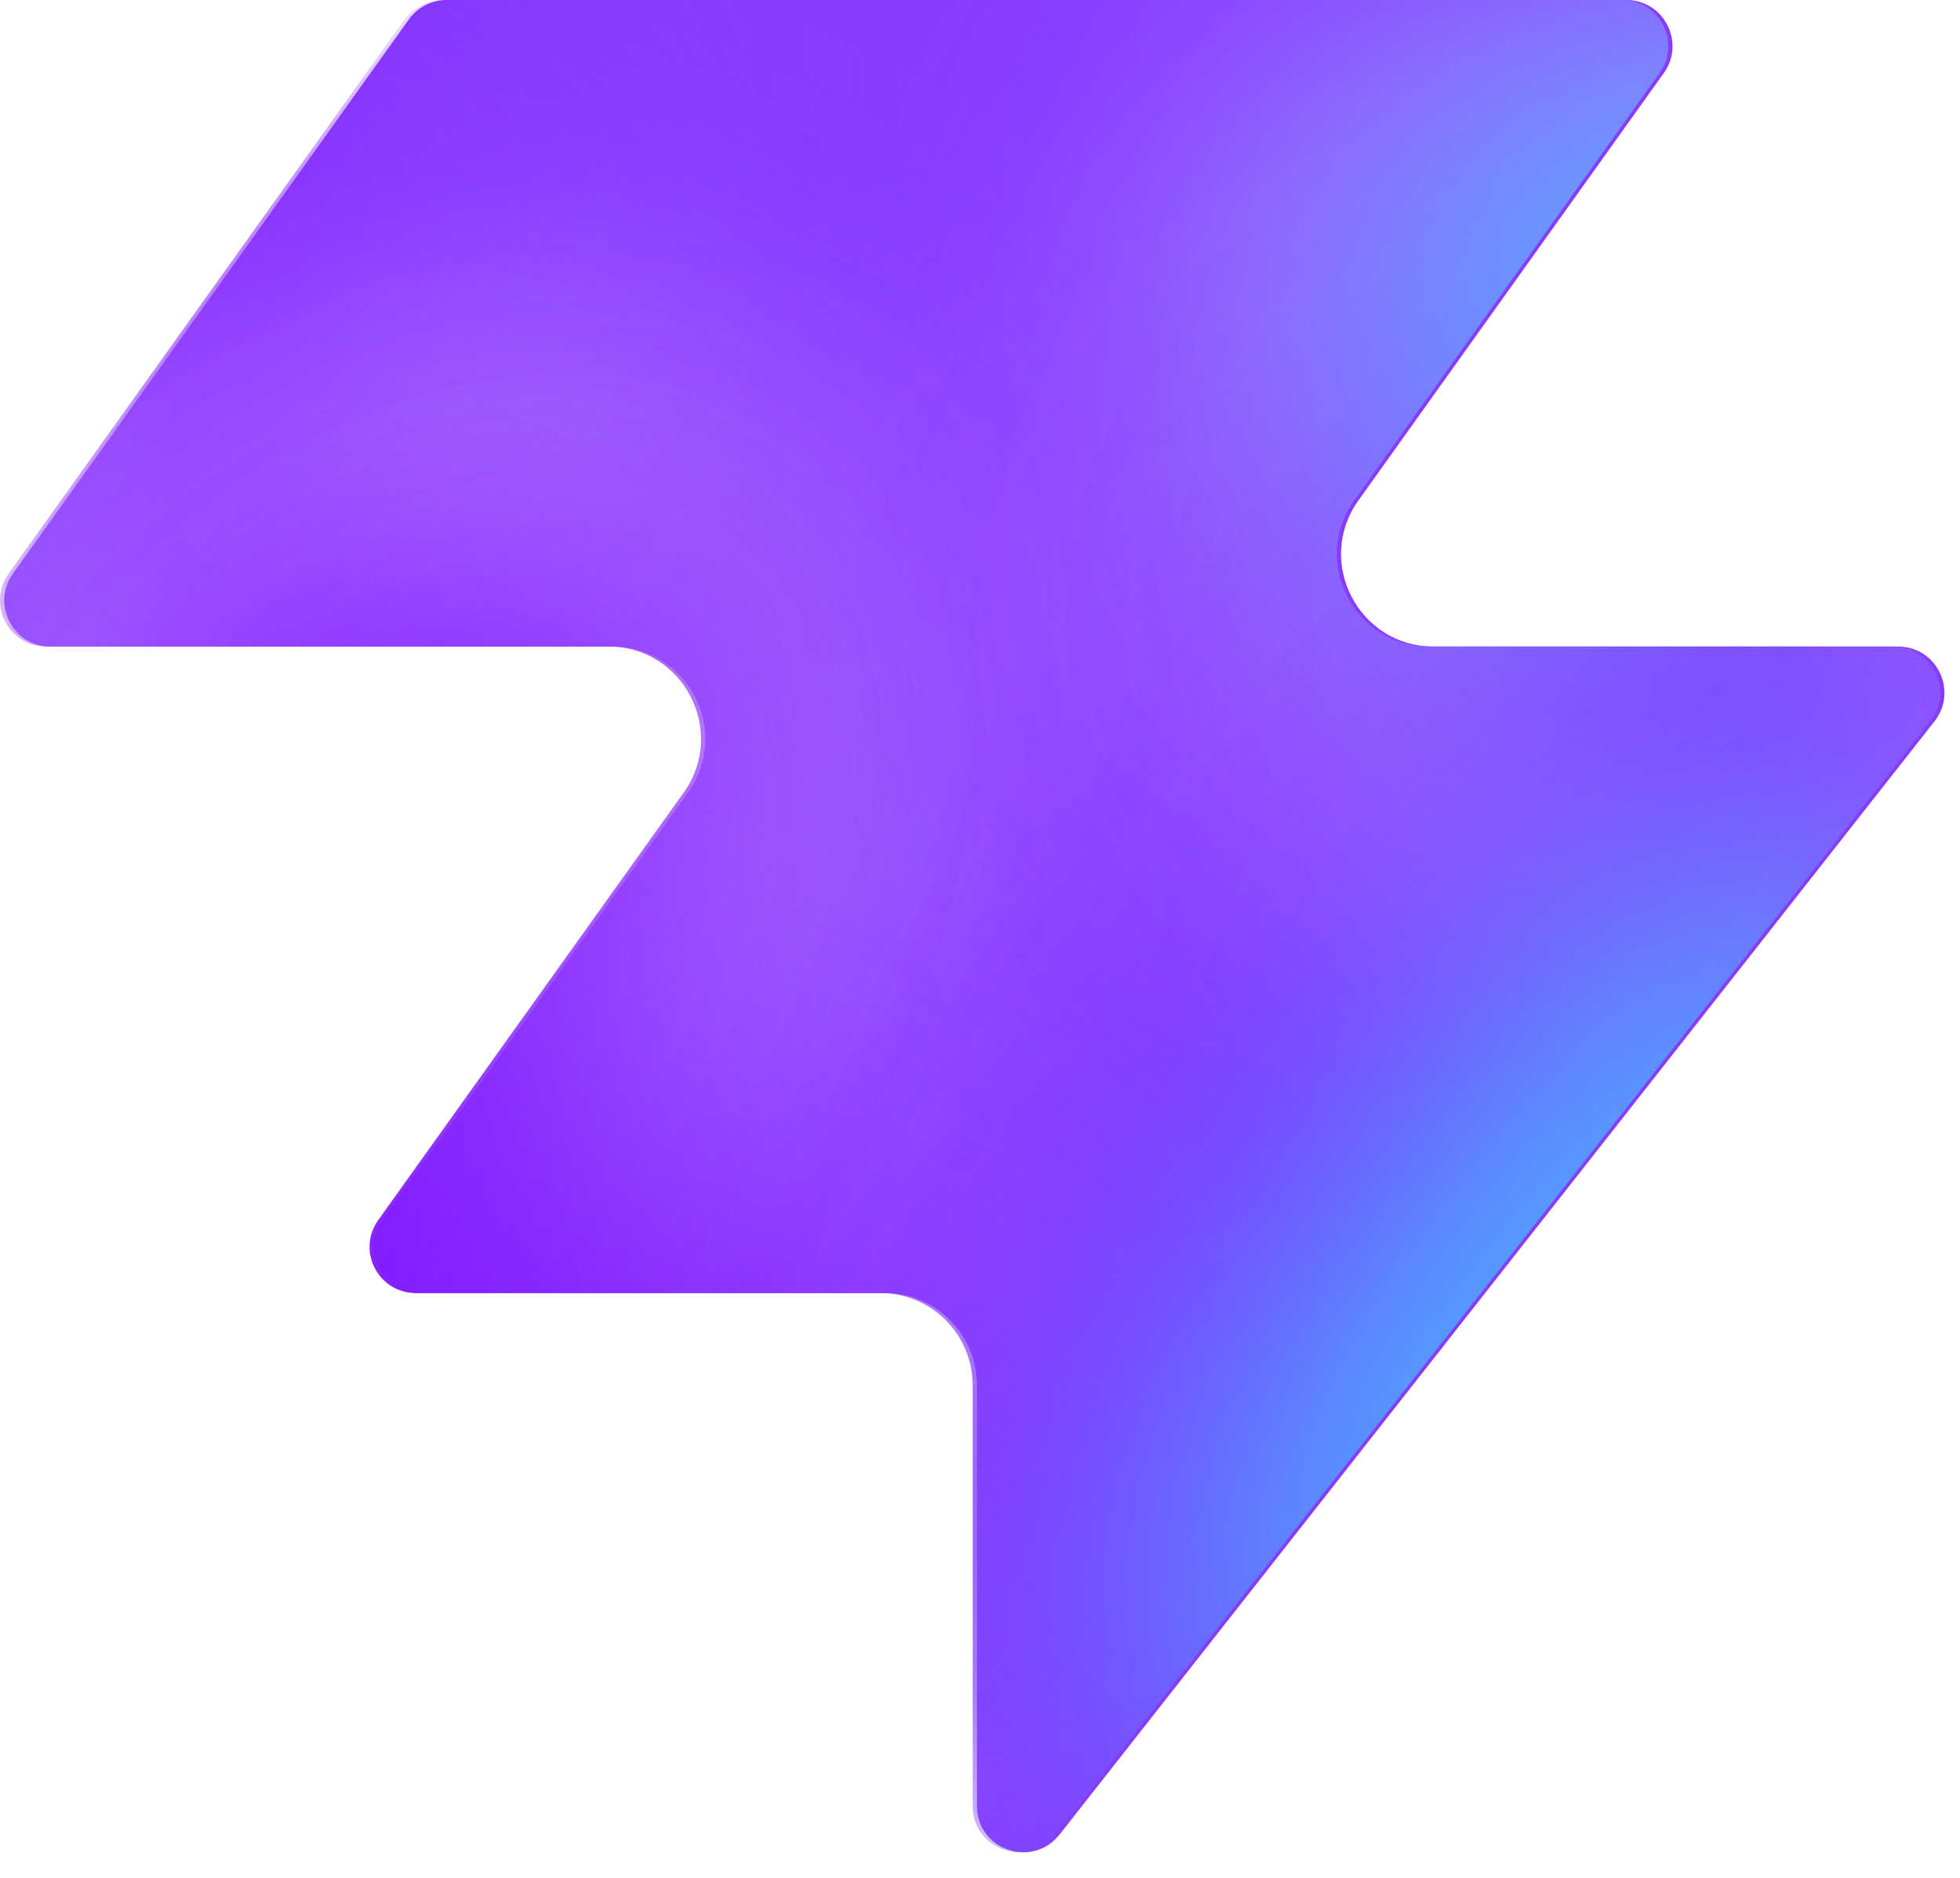
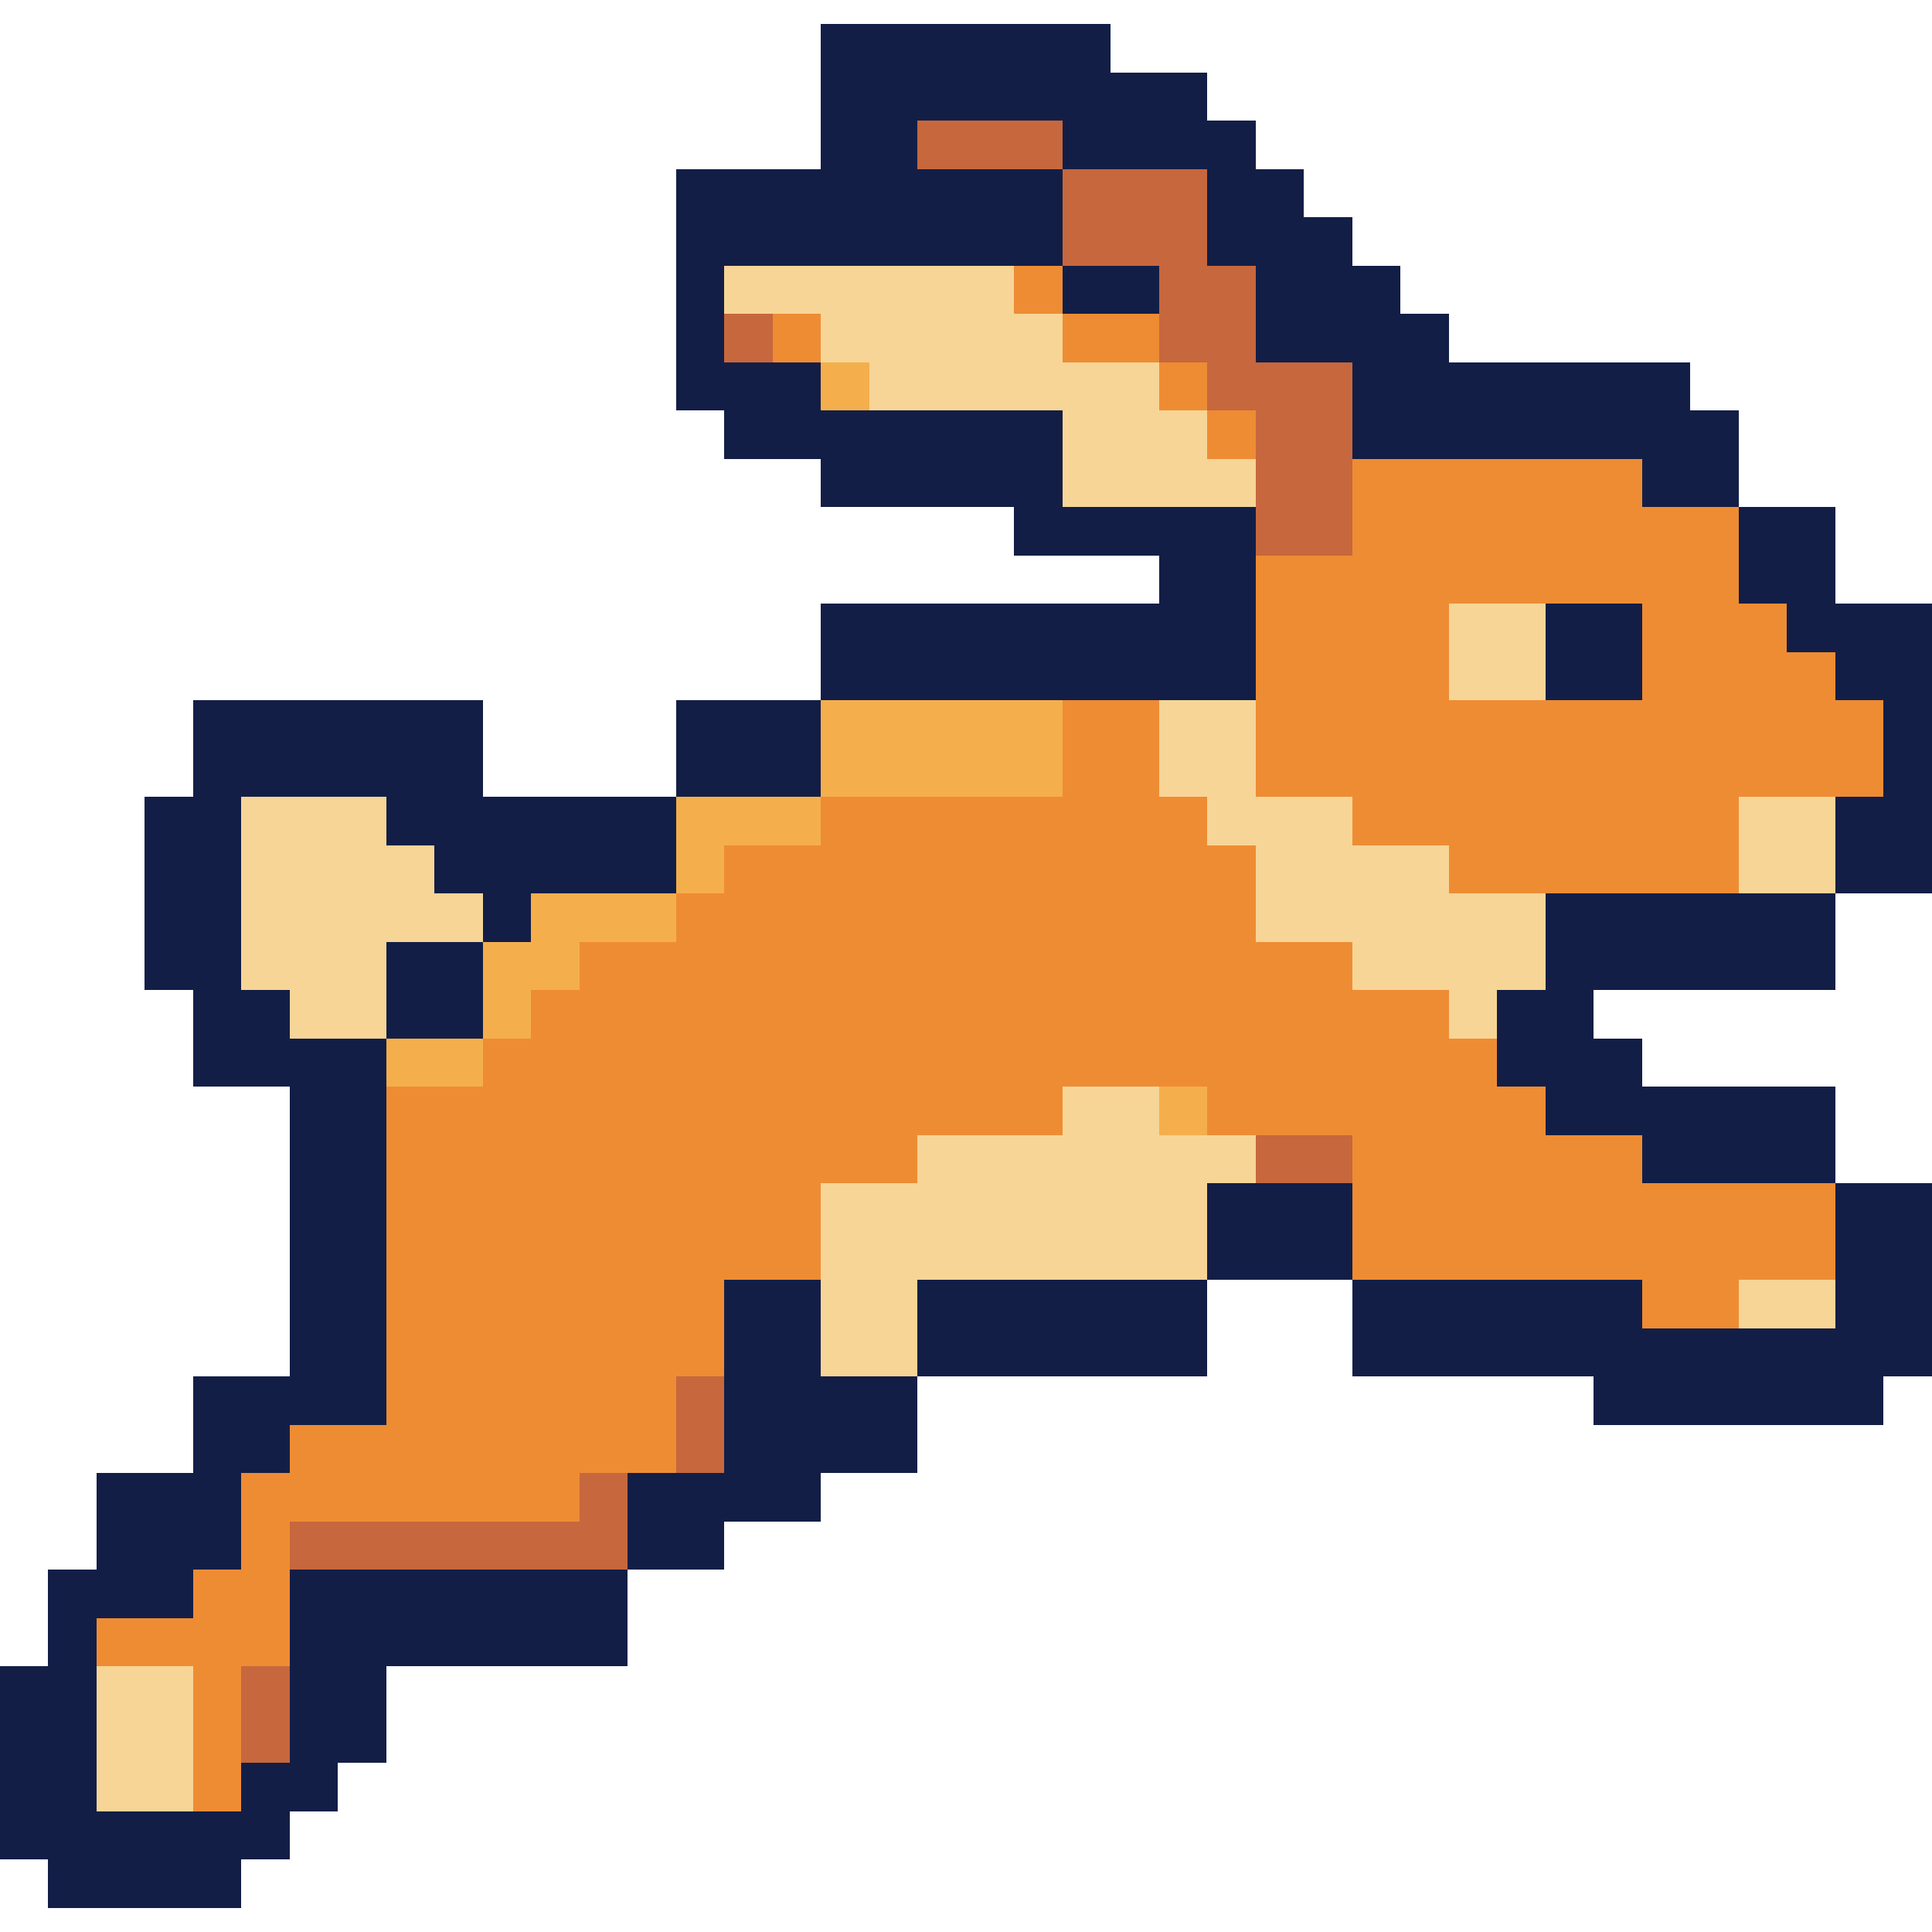
- <svg xmlns="http://www.w3.org/2000/svg" width="48" height="46" fill="none" viewBox="0 0 48 46">
-   <path fill="#863bff" d="M25.946 44.938c-.664.845-2.021.375-2.021-.698V33.937a2.26 2.26 0 0 0-2.262-2.262H10.287c-.92 0-1.456-1.04-.92-1.788l7.48-10.471c1.07-1.497 0-3.578-1.842-3.578H1.237c-.92 0-1.456-1.04-.92-1.788L10.013.474c.214-.297.556-.474.92-.474h28.894c.92 0 1.456 1.04.92 1.788l-7.48 10.471c-1.07 1.498 0 3.579 1.842 3.579h11.377c.943 0 1.473 1.088.89 1.83L25.947 44.94z" style="fill:#863bff;fill:color(display-p3 .525 .23 1);fill-opacity:1" />
-   <mask id="a" width="48" height="46" x="0" y="0" maskUnits="userSpaceOnUse" style="mask-type:alpha">
-     <path fill="#000" d="M25.842 44.938c-.664.844-2.021.375-2.021-.698V33.937a2.26 2.26 0 0 0-2.262-2.262H10.183c-.92 0-1.456-1.04-.92-1.788l7.48-10.471c1.07-1.498 0-3.579-1.842-3.579H1.133c-.92 0-1.456-1.04-.92-1.787L9.91.473c.214-.297.556-.474.92-.474h28.894c.92 0 1.456 1.04.92 1.788l-7.48 10.471c-1.07 1.498 0 3.578 1.842 3.578h11.377c.943 0 1.473 1.088.89 1.832L25.843 44.94z" style="fill:#000;fill-opacity:1" />
-   </mask>
-   <g mask="url(#a)">
-     <g filter="url(#b)">
-       <ellipse cx="5.508" cy="14.704" fill="#ede6ff" rx="5.508" ry="14.704" style="fill:#ede6ff;fill:color(display-p3 .927 .903 1);fill-opacity:1" transform="matrix(.00324 1 1 -.00324 -4.47 31.516)" />
-     </g>
-     <g filter="url(#c)">
-       <ellipse cx="10.399" cy="29.851" fill="#ede6ff" rx="10.399" ry="29.851" style="fill:#ede6ff;fill:color(display-p3 .927 .903 1);fill-opacity:1" transform="matrix(.00324 1 1 -.00324 -39.328 7.883)" />
-     </g>
-     <g filter="url(#d)">
-       <ellipse cx="5.508" cy="30.487" fill="#7e14ff" rx="5.508" ry="30.487" style="fill:#7e14ff;fill:color(display-p3 .492 .077 1);fill-opacity:1" transform="rotate(89.814 -25.913 -14.639)scale(1 -1)" />
-     </g>
-     <g filter="url(#e)">
-       <ellipse cx="5.508" cy="30.599" fill="#7e14ff" rx="5.508" ry="30.599" style="fill:#7e14ff;fill:color(display-p3 .492 .077 1);fill-opacity:1" transform="rotate(89.814 -32.644 -3.334)scale(1 -1)" />
-     </g>
-     <g filter="url(#f)">
-       <ellipse cx="5.508" cy="30.599" fill="#7e14ff" rx="5.508" ry="30.599" style="fill:#7e14ff;fill:color(display-p3 .492 .077 1);fill-opacity:1" transform="matrix(.00324 1 1 -.00324 -34.34 30.47)" />
-     </g>
-     <g filter="url(#g)">
-       <ellipse cx="14.072" cy="22.078" fill="#ede6ff" rx="14.072" ry="22.078" style="fill:#ede6ff;fill:color(display-p3 .927 .903 1);fill-opacity:1" transform="rotate(93.35 24.506 48.493)scale(-1 1)" />
-     </g>
-     <g filter="url(#h)">
-       <ellipse cx="3.47" cy="21.501" fill="#7e14ff" rx="3.47" ry="21.501" style="fill:#7e14ff;fill:color(display-p3 .492 .077 1);fill-opacity:1" transform="rotate(89.009 28.708 47.59)scale(-1 1)" />
-     </g>
-     <g filter="url(#i)">
-       <ellipse cx="3.47" cy="21.501" fill="#7e14ff" rx="3.47" ry="21.501" style="fill:#7e14ff;fill:color(display-p3 .492 .077 1);fill-opacity:1" transform="rotate(89.009 28.708 47.59)scale(-1 1)" />
-     </g>
-     <g filter="url(#j)">
-       <ellipse cx=".387" cy="8.972" fill="#7e14ff" rx="4.407" ry="29.108" style="fill:#7e14ff;fill:color(display-p3 .492 .077 1);fill-opacity:1" transform="rotate(39.51 .387 8.972)" />
-     </g>
-     <g filter="url(#k)">
-       <ellipse cx="47.523" cy="-6.092" fill="#7e14ff" rx="4.407" ry="29.108" style="fill:#7e14ff;fill:color(display-p3 .492 .077 1);fill-opacity:1" transform="rotate(37.892 47.523 -6.092)" />
-     </g>
-     <g filter="url(#l)">
-       <ellipse cx="41.412" cy="6.333" fill="#47bfff" rx="5.971" ry="9.665" style="fill:#47bfff;fill:color(display-p3 .28 .748 1);fill-opacity:1" transform="rotate(37.892 41.412 6.333)" />
-     </g>
-     <g filter="url(#m)">
-       <ellipse cx="-1.879" cy="38.332" fill="#7e14ff" rx="4.407" ry="29.108" style="fill:#7e14ff;fill:color(display-p3 .492 .077 1);fill-opacity:1" transform="rotate(37.892 -1.88 38.332)" />
-     </g>
-     <g filter="url(#n)">
-       <ellipse cx="-1.879" cy="38.332" fill="#7e14ff" rx="4.407" ry="29.108" style="fill:#7e14ff;fill:color(display-p3 .492 .077 1);fill-opacity:1" transform="rotate(37.892 -1.88 38.332)" />
-     </g>
-     <g filter="url(#o)">
-       <ellipse cx="35.651" cy="29.907" fill="#7e14ff" rx="4.407" ry="29.108" style="fill:#7e14ff;fill:color(display-p3 .492 .077 1);fill-opacity:1" transform="rotate(37.892 35.651 29.907)" />
-     </g>
-     <g filter="url(#p)">
-       <ellipse cx="38.418" cy="32.4" fill="#47bfff" rx="5.971" ry="15.297" style="fill:#47bfff;fill:color(display-p3 .28 .748 1);fill-opacity:1" transform="rotate(37.892 38.418 32.4)" />
-     </g>
-   </g>
-   <defs>
-     <filter id="b" width="60.045" height="41.654" x="-19.77" y="16.149" color-interpolation-filters="sRGB" filterUnits="userSpaceOnUse">
-       <feFlood flood-opacity="0" result="BackgroundImageFix" />
-       <feBlend in="SourceGraphic" in2="BackgroundImageFix" result="shape" />
-       <feGaussianBlur result="effect1_foregroundBlur_2002_17158" stdDeviation="7.659" />
-     </filter>
-     <filter id="c" width="90.34" height="51.437" x="-54.613" y="-7.533" color-interpolation-filters="sRGB" filterUnits="userSpaceOnUse">
-       <feFlood flood-opacity="0" result="BackgroundImageFix" />
-       <feBlend in="SourceGraphic" in2="BackgroundImageFix" result="shape" />
-       <feGaussianBlur result="effect1_foregroundBlur_2002_17158" stdDeviation="7.659" />
-     </filter>
-     <filter id="d" width="79.355" height="29.4" x="-49.64" y="2.03" color-interpolation-filters="sRGB" filterUnits="userSpaceOnUse">
-       <feFlood flood-opacity="0" result="BackgroundImageFix" />
-       <feBlend in="SourceGraphic" in2="BackgroundImageFix" result="shape" />
-       <feGaussianBlur result="effect1_foregroundBlur_2002_17158" stdDeviation="4.596" />
-     </filter>
-     <filter id="e" width="79.579" height="29.4" x="-45.045" y="20.029" color-interpolation-filters="sRGB" filterUnits="userSpaceOnUse">
-       <feFlood flood-opacity="0" result="BackgroundImageFix" />
-       <feBlend in="SourceGraphic" in2="BackgroundImageFix" result="shape" />
-       <feGaussianBlur result="effect1_foregroundBlur_2002_17158" stdDeviation="4.596" />
-     </filter>
-     <filter id="f" width="79.579" height="29.4" x="-43.513" y="21.178" color-interpolation-filters="sRGB" filterUnits="userSpaceOnUse">
-       <feFlood flood-opacity="0" result="BackgroundImageFix" />
-       <feBlend in="SourceGraphic" in2="BackgroundImageFix" result="shape" />
-       <feGaussianBlur result="effect1_foregroundBlur_2002_17158" stdDeviation="4.596" />
-     </filter>
-     <filter id="g" width="74.749" height="58.852" x="15.756" y="-17.901" color-interpolation-filters="sRGB" filterUnits="userSpaceOnUse">
-       <feFlood flood-opacity="0" result="BackgroundImageFix" />
-       <feBlend in="SourceGraphic" in2="BackgroundImageFix" result="shape" />
-       <feGaussianBlur result="effect1_foregroundBlur_2002_17158" stdDeviation="7.659" />
-     </filter>
-     <filter id="h" width="61.377" height="25.362" x="23.548" y="2.284" color-interpolation-filters="sRGB" filterUnits="userSpaceOnUse">
-       <feFlood flood-opacity="0" result="BackgroundImageFix" />
-       <feBlend in="SourceGraphic" in2="BackgroundImageFix" result="shape" />
-       <feGaussianBlur result="effect1_foregroundBlur_2002_17158" stdDeviation="4.596" />
-     </filter>
-     <filter id="i" width="61.377" height="25.362" x="23.548" y="2.284" color-interpolation-filters="sRGB" filterUnits="userSpaceOnUse">
-       <feFlood flood-opacity="0" result="BackgroundImageFix" />
-       <feBlend in="SourceGraphic" in2="BackgroundImageFix" result="shape" />
-       <feGaussianBlur result="effect1_foregroundBlur_2002_17158" stdDeviation="4.596" />
-     </filter>
-     <filter id="j" width="56.045" height="63.649" x="-27.636" y="-22.853" color-interpolation-filters="sRGB" filterUnits="userSpaceOnUse">
-       <feFlood flood-opacity="0" result="BackgroundImageFix" />
-       <feBlend in="SourceGraphic" in2="BackgroundImageFix" result="shape" />
-       <feGaussianBlur result="effect1_foregroundBlur_2002_17158" stdDeviation="4.596" />
-     </filter>
-     <filter id="k" width="54.814" height="64.646" x="20.116" y="-38.415" color-interpolation-filters="sRGB" filterUnits="userSpaceOnUse">
-       <feFlood flood-opacity="0" result="BackgroundImageFix" />
-       <feBlend in="SourceGraphic" in2="BackgroundImageFix" result="shape" />
-       <feGaussianBlur result="effect1_foregroundBlur_2002_17158" stdDeviation="4.596" />
-     </filter>
-     <filter id="l" width="33.541" height="35.313" x="24.641" y="-11.323" color-interpolation-filters="sRGB" filterUnits="userSpaceOnUse">
-       <feFlood flood-opacity="0" result="BackgroundImageFix" />
-       <feBlend in="SourceGraphic" in2="BackgroundImageFix" result="shape" />
-       <feGaussianBlur result="effect1_foregroundBlur_2002_17158" stdDeviation="4.596" />
-     </filter>
-     <filter id="m" width="54.814" height="64.646" x="-29.286" y="6.009" color-interpolation-filters="sRGB" filterUnits="userSpaceOnUse">
-       <feFlood flood-opacity="0" result="BackgroundImageFix" />
-       <feBlend in="SourceGraphic" in2="BackgroundImageFix" result="shape" />
-       <feGaussianBlur result="effect1_foregroundBlur_2002_17158" stdDeviation="4.596" />
-     </filter>
-     <filter id="n" width="54.814" height="64.646" x="-29.286" y="6.009" color-interpolation-filters="sRGB" filterUnits="userSpaceOnUse">
-       <feFlood flood-opacity="0" result="BackgroundImageFix" />
-       <feBlend in="SourceGraphic" in2="BackgroundImageFix" result="shape" />
-       <feGaussianBlur result="effect1_foregroundBlur_2002_17158" stdDeviation="4.596" />
-     </filter>
-     <filter id="o" width="54.814" height="64.646" x="8.244" y="-2.416" color-interpolation-filters="sRGB" filterUnits="userSpaceOnUse">
-       <feFlood flood-opacity="0" result="BackgroundImageFix" />
-       <feBlend in="SourceGraphic" in2="BackgroundImageFix" result="shape" />
-       <feGaussianBlur result="effect1_foregroundBlur_2002_17158" stdDeviation="4.596" />
-     </filter>
-     <filter id="p" width="39.409" height="43.623" x="18.713" y="10.588" color-interpolation-filters="sRGB" filterUnits="userSpaceOnUse">
-       <feFlood flood-opacity="0" result="BackgroundImageFix" />
-       <feBlend in="SourceGraphic" in2="BackgroundImageFix" result="shape" />
-       <feGaussianBlur result="effect1_foregroundBlur_2002_17158" stdDeviation="4.596" />
-     </filter>
-   </defs>
+ <svg xmlns="http://www.w3.org/2000/svg" viewBox="32 24 640 640" width="640" height="640" shape-rendering="crispEdges">
+   <rect x="304" y="32" width="96" height="16" fill="#131e47" />
+   <rect x="304" y="48" width="128" height="16" fill="#131e47" />
+   <rect x="304" y="64" width="32" height="16" fill="#131e47" />
+   <rect x="336" y="64" width="48" height="16" fill="#c7673d" />
+   <rect x="384" y="64" width="64" height="16" fill="#131e47" />
+   <rect x="256" y="80" width="128" height="16" fill="#131e47" />
+   <rect x="384" y="80" width="48" height="16" fill="#c7673d" />
+   <rect x="432" y="80" width="32" height="16" fill="#131e47" />
+   <rect x="256" y="96" width="128" height="16" fill="#131e47" />
+   <rect x="384" y="96" width="48" height="16" fill="#c7673d" />
+   <rect x="432" y="96" width="48" height="16" fill="#131e47" />
+   <rect x="256" y="112" width="16" height="16" fill="#131e47" />
+   <rect x="272" y="112" width="96" height="16" fill="#f7d596" />
+   <rect x="368" y="112" width="16" height="16" fill="#ee8c34" />
+   <rect x="384" y="112" width="32" height="16" fill="#131e47" />
+   <rect x="416" y="112" width="32" height="16" fill="#c7673d" />
+   <rect x="448" y="112" width="48" height="16" fill="#131e47" />
+   <rect x="256" y="128" width="16" height="16" fill="#131e47" />
+   <rect x="272" y="128" width="16" height="16" fill="#c7673d" />
+   <rect x="288" y="128" width="16" height="16" fill="#ee8c34" />
+   <rect x="304" y="128" width="80" height="16" fill="#f7d596" />
+   <rect x="384" y="128" width="32" height="16" fill="#ee8c34" />
+   <rect x="416" y="128" width="32" height="16" fill="#c7673d" />
+   <rect x="448" y="128" width="64" height="16" fill="#131e47" />
+   <rect x="256" y="144" width="48" height="16" fill="#131e47" />
+   <rect x="304" y="144" width="16" height="16" fill="#f4af4c" />
+   <rect x="320" y="144" width="96" height="16" fill="#f7d596" />
+   <rect x="416" y="144" width="16" height="16" fill="#ee8c34" />
+   <rect x="432" y="144" width="48" height="16" fill="#c7673d" />
+   <rect x="480" y="144" width="112" height="16" fill="#131e47" />
+   <rect x="272" y="160" width="112" height="16" fill="#131e47" />
+   <rect x="384" y="160" width="48" height="16" fill="#f7d596" />
+   <rect x="432" y="160" width="16" height="16" fill="#ee8c34" />
+   <rect x="448" y="160" width="32" height="16" fill="#c7673d" />
+   <rect x="480" y="160" width="128" height="16" fill="#131e47" />
+   <rect x="304" y="176" width="80" height="16" fill="#131e47" />
+   <rect x="384" y="176" width="64" height="16" fill="#f7d596" />
+   <rect x="448" y="176" width="32" height="16" fill="#c7673d" />
+   <rect x="480" y="176" width="96" height="16" fill="#ee8c34" />
+   <rect x="576" y="176" width="32" height="16" fill="#131e47" />
+   <rect x="368" y="192" width="80" height="16" fill="#131e47" />
+   <rect x="448" y="192" width="32" height="16" fill="#c7673d" />
+   <rect x="480" y="192" width="128" height="16" fill="#ee8c34" />
+   <rect x="608" y="192" width="32" height="16" fill="#131e47" />
+   <rect x="416" y="208" width="32" height="16" fill="#131e47" />
+   <rect x="448" y="208" width="160" height="16" fill="#ee8c34" />
+   <rect x="608" y="208" width="32" height="16" fill="#131e47" />
+   <rect x="304" y="224" width="144" height="16" fill="#131e47" />
+   <rect x="448" y="224" width="64" height="16" fill="#ee8c34" />
+   <rect x="512" y="224" width="32" height="16" fill="#f7d596" />
+   <rect x="544" y="224" width="32" height="16" fill="#131e47" />
+   <rect x="576" y="224" width="48" height="16" fill="#ee8c34" />
+   <rect x="624" y="224" width="48" height="16" fill="#131e47" />
+   <rect x="304" y="240" width="144" height="16" fill="#131e47" />
+   <rect x="448" y="240" width="64" height="16" fill="#ee8c34" />
+   <rect x="512" y="240" width="32" height="16" fill="#f7d596" />
+   <rect x="544" y="240" width="32" height="16" fill="#131e47" />
+   <rect x="576" y="240" width="64" height="16" fill="#ee8c34" />
+   <rect x="640" y="240" width="32" height="16" fill="#131e47" />
+   <rect x="96" y="256" width="96" height="16" fill="#131e47" />
+   <rect x="256" y="256" width="48" height="16" fill="#131e47" />
+   <rect x="304" y="256" width="80" height="16" fill="#f4af4c" />
+   <rect x="384" y="256" width="32" height="16" fill="#ee8c34" />
+   <rect x="416" y="256" width="32" height="16" fill="#f7d596" />
+   <rect x="448" y="256" width="208" height="16" fill="#ee8c34" />
+   <rect x="656" y="256" width="16" height="16" fill="#131e47" />
+   <rect x="96" y="272" width="96" height="16" fill="#131e47" />
+   <rect x="256" y="272" width="48" height="16" fill="#131e47" />
+   <rect x="304" y="272" width="80" height="16" fill="#f4af4c" />
+   <rect x="384" y="272" width="32" height="16" fill="#ee8c34" />
+   <rect x="416" y="272" width="32" height="16" fill="#f7d596" />
+   <rect x="448" y="272" width="208" height="16" fill="#ee8c34" />
+   <rect x="656" y="272" width="16" height="16" fill="#131e47" />
+   <rect x="80" y="288" width="32" height="16" fill="#131e47" />
+   <rect x="112" y="288" width="48" height="16" fill="#f7d596" />
+   <rect x="160" y="288" width="96" height="16" fill="#131e47" />
+   <rect x="256" y="288" width="48" height="16" fill="#f4af4c" />
+   <rect x="304" y="288" width="128" height="16" fill="#ee8c34" />
+   <rect x="432" y="288" width="48" height="16" fill="#f7d596" />
+   <rect x="480" y="288" width="128" height="16" fill="#ee8c34" />
+   <rect x="608" y="288" width="32" height="16" fill="#f7d596" />
+   <rect x="640" y="288" width="32" height="16" fill="#131e47" />
+   <rect x="80" y="304" width="32" height="16" fill="#131e47" />
+   <rect x="112" y="304" width="64" height="16" fill="#f7d596" />
+   <rect x="176" y="304" width="80" height="16" fill="#131e47" />
+   <rect x="256" y="304" width="16" height="16" fill="#f4af4c" />
+   <rect x="272" y="304" width="176" height="16" fill="#ee8c34" />
+   <rect x="448" y="304" width="64" height="16" fill="#f7d596" />
+   <rect x="512" y="304" width="96" height="16" fill="#ee8c34" />
+   <rect x="608" y="304" width="32" height="16" fill="#f7d596" />
+   <rect x="640" y="304" width="32" height="16" fill="#131e47" />
+   <rect x="80" y="320" width="32" height="16" fill="#131e47" />
+   <rect x="112" y="320" width="80" height="16" fill="#f7d596" />
+   <rect x="192" y="320" width="16" height="16" fill="#131e47" />
+   <rect x="208" y="320" width="48" height="16" fill="#f4af4c" />
+   <rect x="256" y="320" width="192" height="16" fill="#ee8c34" />
+   <rect x="448" y="320" width="96" height="16" fill="#f7d596" />
+   <rect x="544" y="320" width="96" height="16" fill="#131e47" />
+   <rect x="80" y="336" width="32" height="16" fill="#131e47" />
+   <rect x="112" y="336" width="48" height="16" fill="#f7d596" />
+   <rect x="160" y="336" width="32" height="16" fill="#131e47" />
+   <rect x="192" y="336" width="32" height="16" fill="#f4af4c" />
+   <rect x="224" y="336" width="256" height="16" fill="#ee8c34" />
+   <rect x="480" y="336" width="64" height="16" fill="#f7d596" />
+   <rect x="544" y="336" width="96" height="16" fill="#131e47" />
+   <rect x="96" y="352" width="32" height="16" fill="#131e47" />
+   <rect x="128" y="352" width="32" height="16" fill="#f7d596" />
+   <rect x="160" y="352" width="32" height="16" fill="#131e47" />
+   <rect x="192" y="352" width="16" height="16" fill="#f4af4c" />
+   <rect x="208" y="352" width="304" height="16" fill="#ee8c34" />
+   <rect x="512" y="352" width="16" height="16" fill="#f7d596" />
+   <rect x="528" y="352" width="32" height="16" fill="#131e47" />
+   <rect x="96" y="368" width="64" height="16" fill="#131e47" />
+   <rect x="160" y="368" width="32" height="16" fill="#f4af4c" />
+   <rect x="192" y="368" width="336" height="16" fill="#ee8c34" />
+   <rect x="528" y="368" width="48" height="16" fill="#131e47" />
+   <rect x="128" y="384" width="32" height="16" fill="#131e47" />
+   <rect x="160" y="384" width="224" height="16" fill="#ee8c34" />
+   <rect x="384" y="384" width="32" height="16" fill="#f7d596" />
+   <rect x="416" y="384" width="16" height="16" fill="#f4af4c" />
+   <rect x="432" y="384" width="112" height="16" fill="#ee8c34" />
+   <rect x="544" y="384" width="96" height="16" fill="#131e47" />
+   <rect x="128" y="400" width="32" height="16" fill="#131e47" />
+   <rect x="160" y="400" width="176" height="16" fill="#ee8c34" />
+   <rect x="336" y="400" width="112" height="16" fill="#f7d596" />
+   <rect x="448" y="400" width="32" height="16" fill="#c7673d" />
+   <rect x="480" y="400" width="96" height="16" fill="#ee8c34" />
+   <rect x="576" y="400" width="64" height="16" fill="#131e47" />
+   <rect x="128" y="416" width="32" height="16" fill="#131e47" />
+   <rect x="160" y="416" width="144" height="16" fill="#ee8c34" />
+   <rect x="304" y="416" width="128" height="16" fill="#f7d596" />
+   <rect x="432" y="416" width="48" height="16" fill="#131e47" />
+   <rect x="480" y="416" width="160" height="16" fill="#ee8c34" />
+   <rect x="640" y="416" width="32" height="16" fill="#131e47" />
+   <rect x="128" y="432" width="32" height="16" fill="#131e47" />
+   <rect x="160" y="432" width="144" height="16" fill="#ee8c34" />
+   <rect x="304" y="432" width="128" height="16" fill="#f7d596" />
+   <rect x="432" y="432" width="48" height="16" fill="#131e47" />
+   <rect x="480" y="432" width="160" height="16" fill="#ee8c34" />
+   <rect x="640" y="432" width="32" height="16" fill="#131e47" />
+   <rect x="128" y="448" width="32" height="16" fill="#131e47" />
+   <rect x="160" y="448" width="112" height="16" fill="#ee8c34" />
+   <rect x="272" y="448" width="32" height="16" fill="#131e47" />
+   <rect x="304" y="448" width="32" height="16" fill="#f7d596" />
+   <rect x="336" y="448" width="96" height="16" fill="#131e47" />
+   <rect x="480" y="448" width="96" height="16" fill="#131e47" />
+   <rect x="576" y="448" width="32" height="16" fill="#ee8c34" />
+   <rect x="608" y="448" width="32" height="16" fill="#f7d596" />
+   <rect x="640" y="448" width="32" height="16" fill="#131e47" />
+   <rect x="128" y="464" width="32" height="16" fill="#131e47" />
+   <rect x="160" y="464" width="112" height="16" fill="#ee8c34" />
+   <rect x="272" y="464" width="32" height="16" fill="#131e47" />
+   <rect x="304" y="464" width="32" height="16" fill="#f7d596" />
+   <rect x="336" y="464" width="96" height="16" fill="#131e47" />
+   <rect x="480" y="464" width="192" height="16" fill="#131e47" />
+   <rect x="96" y="480" width="64" height="16" fill="#131e47" />
+   <rect x="160" y="480" width="96" height="16" fill="#ee8c34" />
+   <rect x="256" y="480" width="16" height="16" fill="#c7673d" />
+   <rect x="272" y="480" width="64" height="16" fill="#131e47" />
+   <rect x="560" y="480" width="96" height="16" fill="#131e47" />
+   <rect x="96" y="496" width="32" height="16" fill="#131e47" />
+   <rect x="128" y="496" width="128" height="16" fill="#ee8c34" />
+   <rect x="256" y="496" width="16" height="16" fill="#c7673d" />
+   <rect x="272" y="496" width="64" height="16" fill="#131e47" />
+   <rect x="64" y="512" width="48" height="16" fill="#131e47" />
+   <rect x="112" y="512" width="112" height="16" fill="#ee8c34" />
+   <rect x="224" y="512" width="16" height="16" fill="#c7673d" />
+   <rect x="240" y="512" width="64" height="16" fill="#131e47" />
+   <rect x="64" y="528" width="48" height="16" fill="#131e47" />
+   <rect x="112" y="528" width="16" height="16" fill="#ee8c34" />
+   <rect x="128" y="528" width="112" height="16" fill="#c7673d" />
+   <rect x="240" y="528" width="32" height="16" fill="#131e47" />
+   <rect x="48" y="544" width="48" height="16" fill="#131e47" />
+   <rect x="96" y="544" width="32" height="16" fill="#ee8c34" />
+   <rect x="128" y="544" width="112" height="16" fill="#131e47" />
+   <rect x="48" y="560" width="16" height="16" fill="#131e47" />
+   <rect x="64" y="560" width="64" height="16" fill="#ee8c34" />
+   <rect x="128" y="560" width="112" height="16" fill="#131e47" />
+   <rect x="32" y="576" width="32" height="16" fill="#131e47" />
+   <rect x="64" y="576" width="32" height="16" fill="#f7d596" />
+   <rect x="96" y="576" width="16" height="16" fill="#ee8c34" />
+   <rect x="112" y="576" width="16" height="16" fill="#c7673d" />
+   <rect x="128" y="576" width="32" height="16" fill="#131e47" />
+   <rect x="32" y="592" width="32" height="16" fill="#131e47" />
+   <rect x="64" y="592" width="32" height="16" fill="#f7d596" />
+   <rect x="96" y="592" width="16" height="16" fill="#ee8c34" />
+   <rect x="112" y="592" width="16" height="16" fill="#c7673d" />
+   <rect x="128" y="592" width="32" height="16" fill="#131e47" />
+   <rect x="32" y="608" width="32" height="16" fill="#131e47" />
+   <rect x="64" y="608" width="32" height="16" fill="#f7d596" />
+   <rect x="96" y="608" width="16" height="16" fill="#ee8c34" />
+   <rect x="112" y="608" width="32" height="16" fill="#131e47" />
+   <rect x="32" y="624" width="96" height="16" fill="#131e47" />
+   <rect x="48" y="640" width="64" height="16" fill="#131e47" />
</svg>
